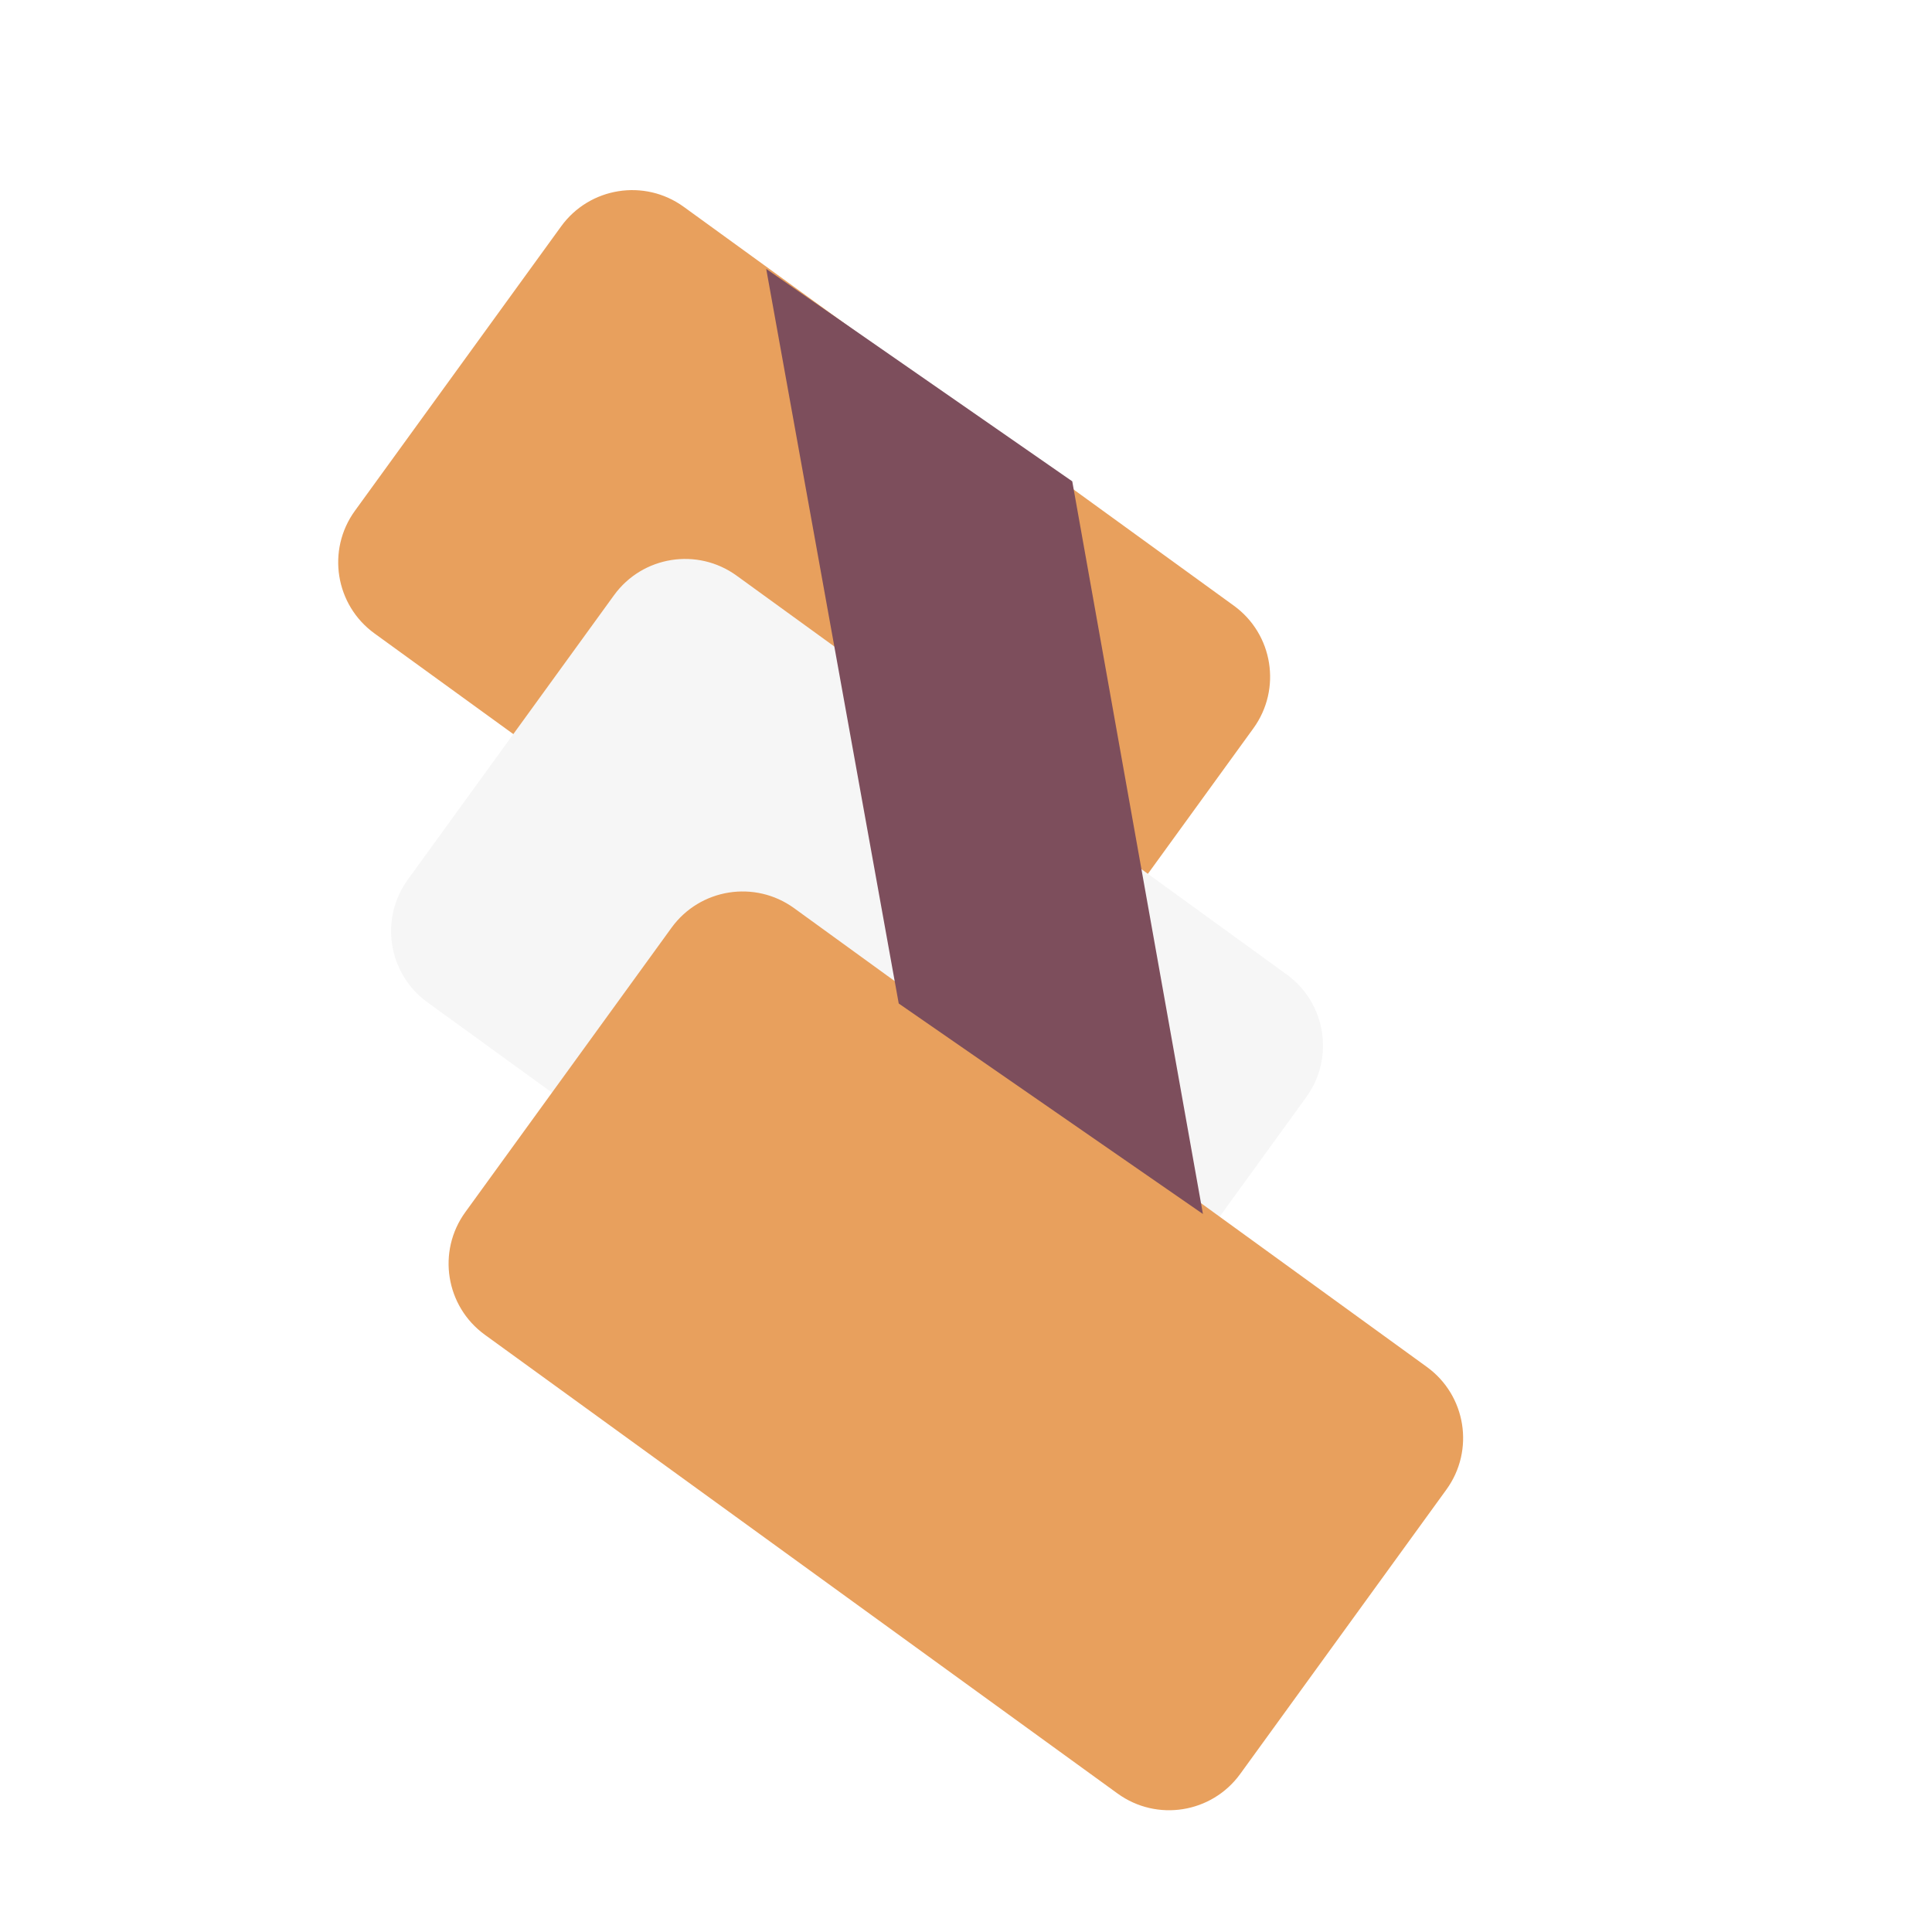
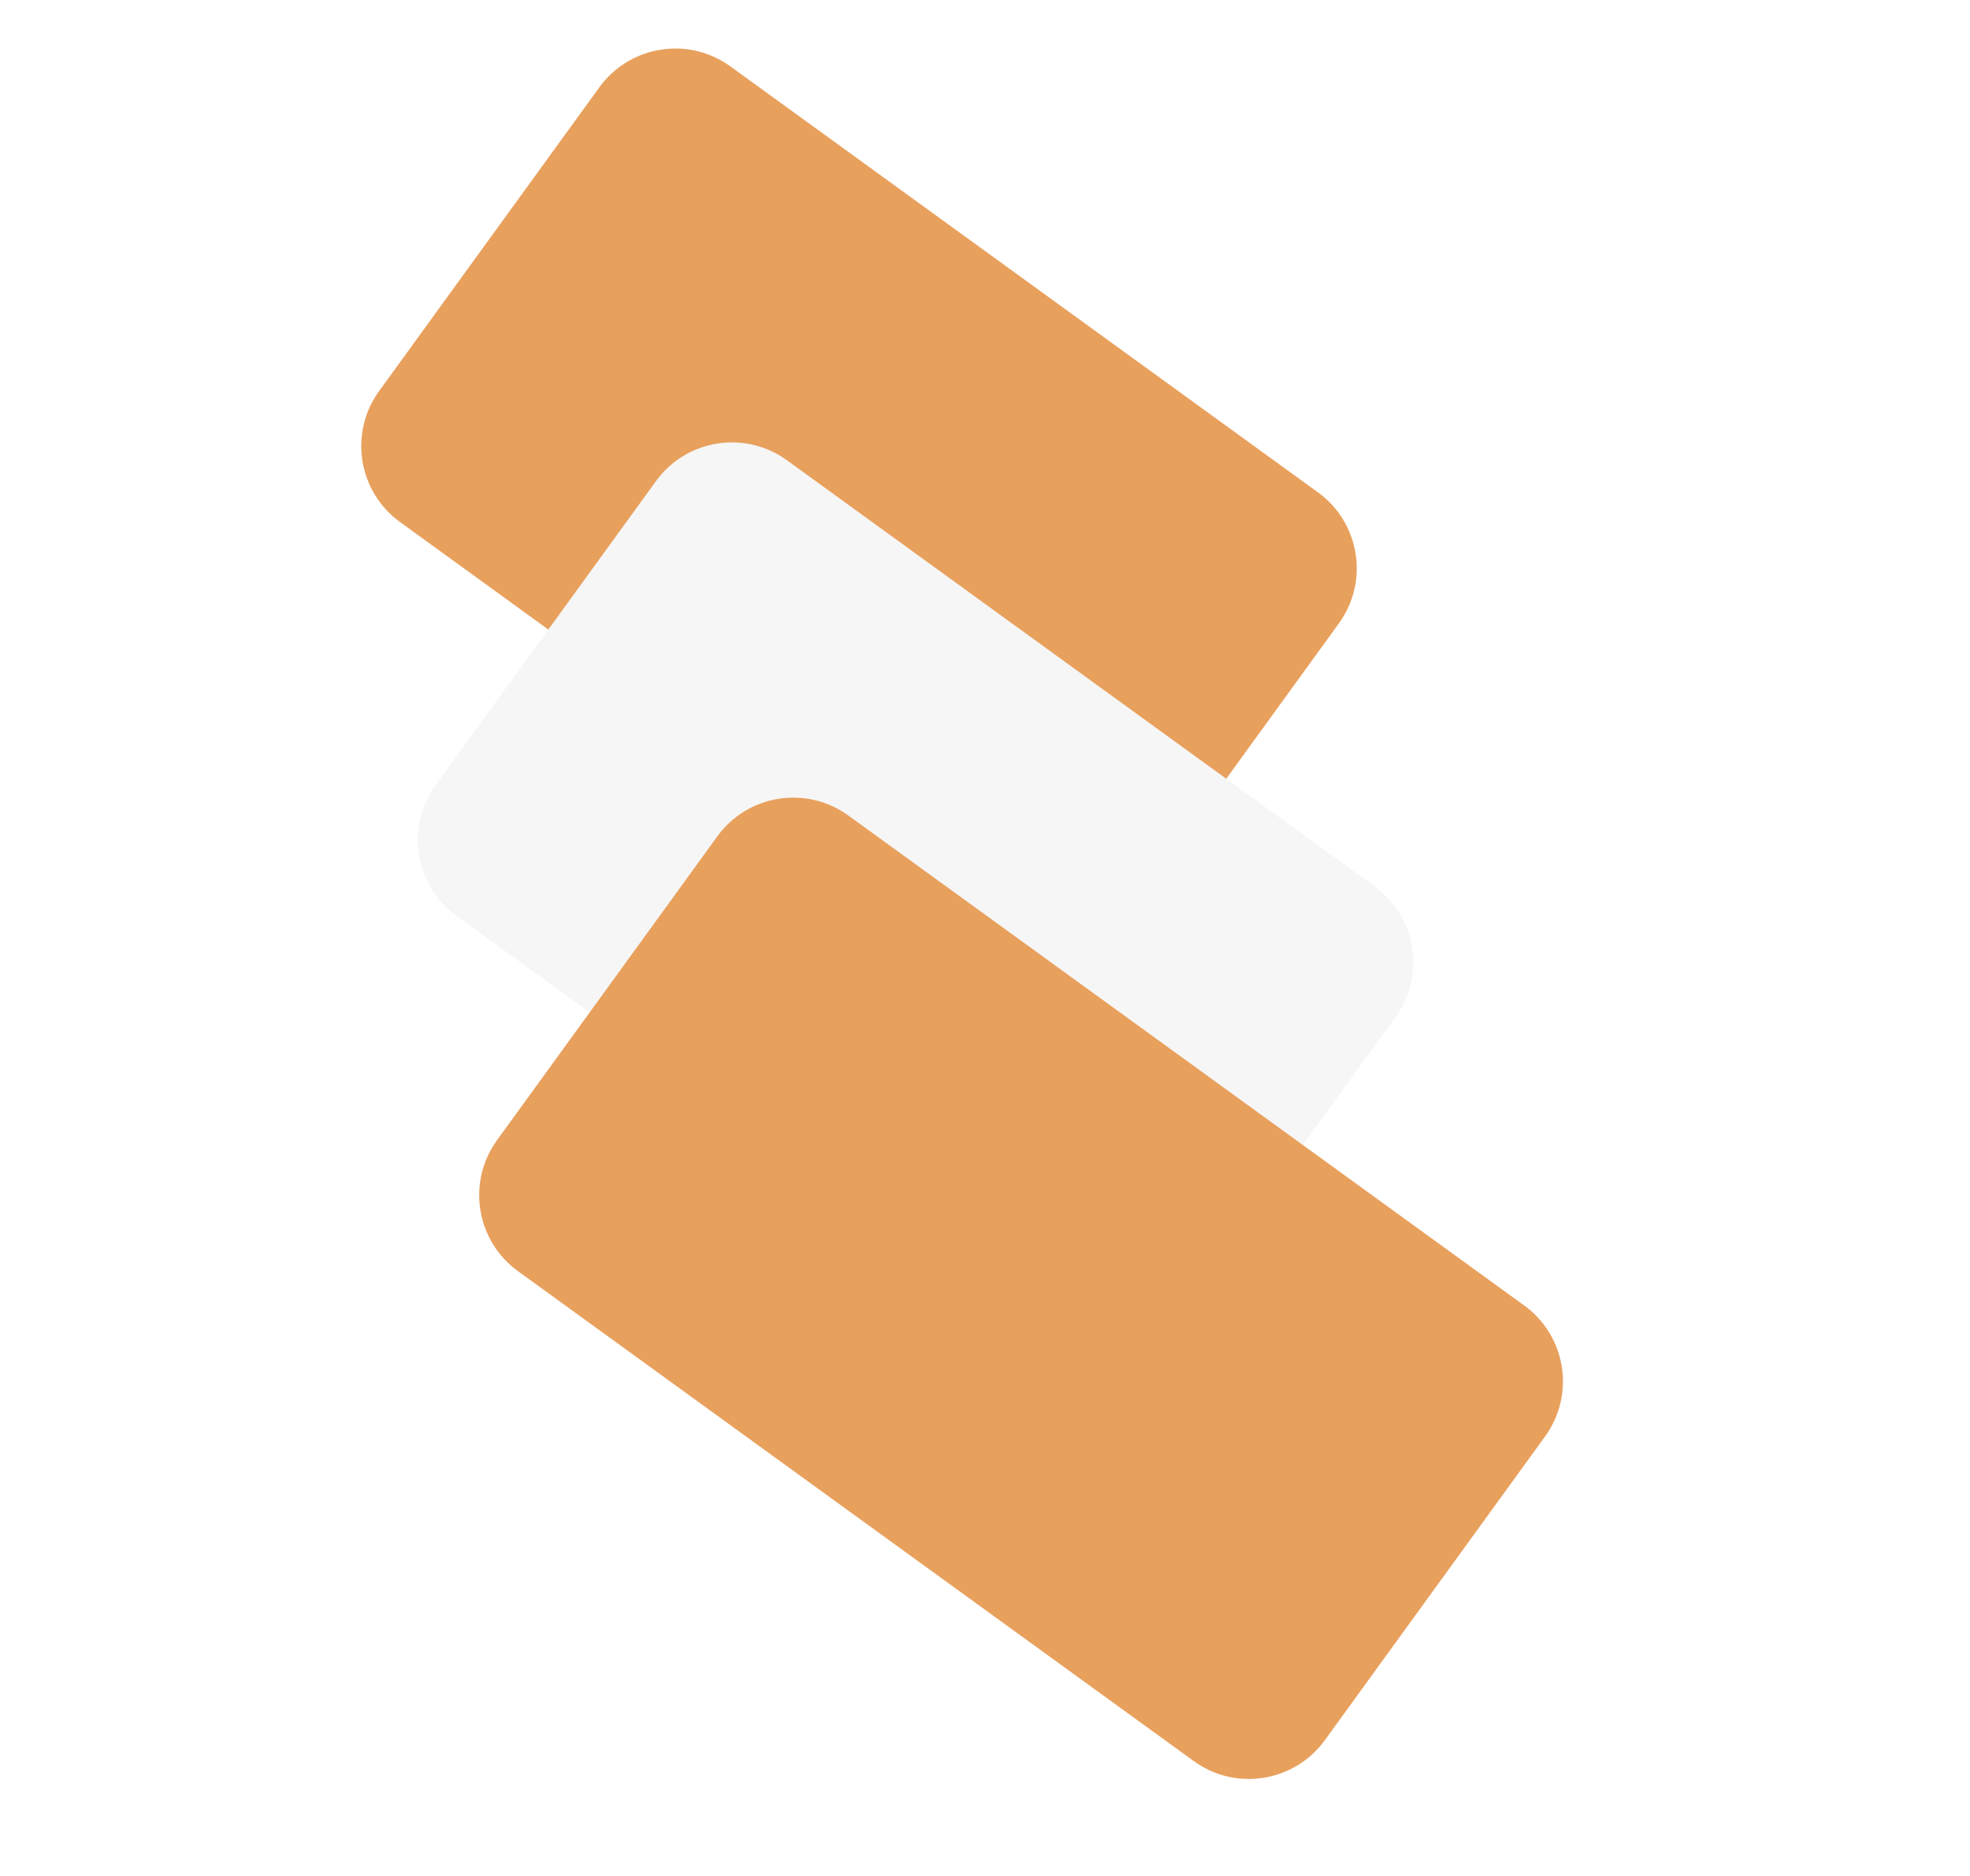
- <svg xmlns="http://www.w3.org/2000/svg" width="22" height="22" viewBox="0 0 22 22" fill="none">
-   <rect x="11.338" y="12.342" width="9.737" height="6" rx="1" transform="rotate(-144.056 11.3377 12.3418)" fill="#E8A05D" />
-   <rect x="11.941" y="16.541" width="9.737" height="6" rx="1" transform="rotate(-144.056 11.9405 16.5414)" fill="#F6F6F6" />
-   <rect x="13.536" y="21.01" width="10.899" height="6" rx="1" transform="rotate(-144.056 13.5357 21.0101)" fill="#E8A05D" />
-   <path d="M8.725 3.062L10.234 11.427L13.698 13.824L12.21 5.481L8.725 3.062Z" fill="#7D4E5C" />
+ <svg xmlns="http://www.w3.org/2000/svg" width="21" height="20" viewBox="0 0 21 20" fill="none">
+   <rect x="11.338" y="10.694" width="9.737" height="6" rx="1" transform="rotate(-144.056 11.3377 10.6941)" fill="#E8A05D" />
+   <rect x="11.941" y="14.894" width="9.737" height="6" rx="1" transform="rotate(-144.056 11.9405 14.8937)" fill="#F6F6F6" />
+   <rect x="13.536" y="19.362" width="10.899" height="6" rx="1" transform="rotate(-144.056 13.5357 19.3623)" fill="#E8A05D" />
</svg>
